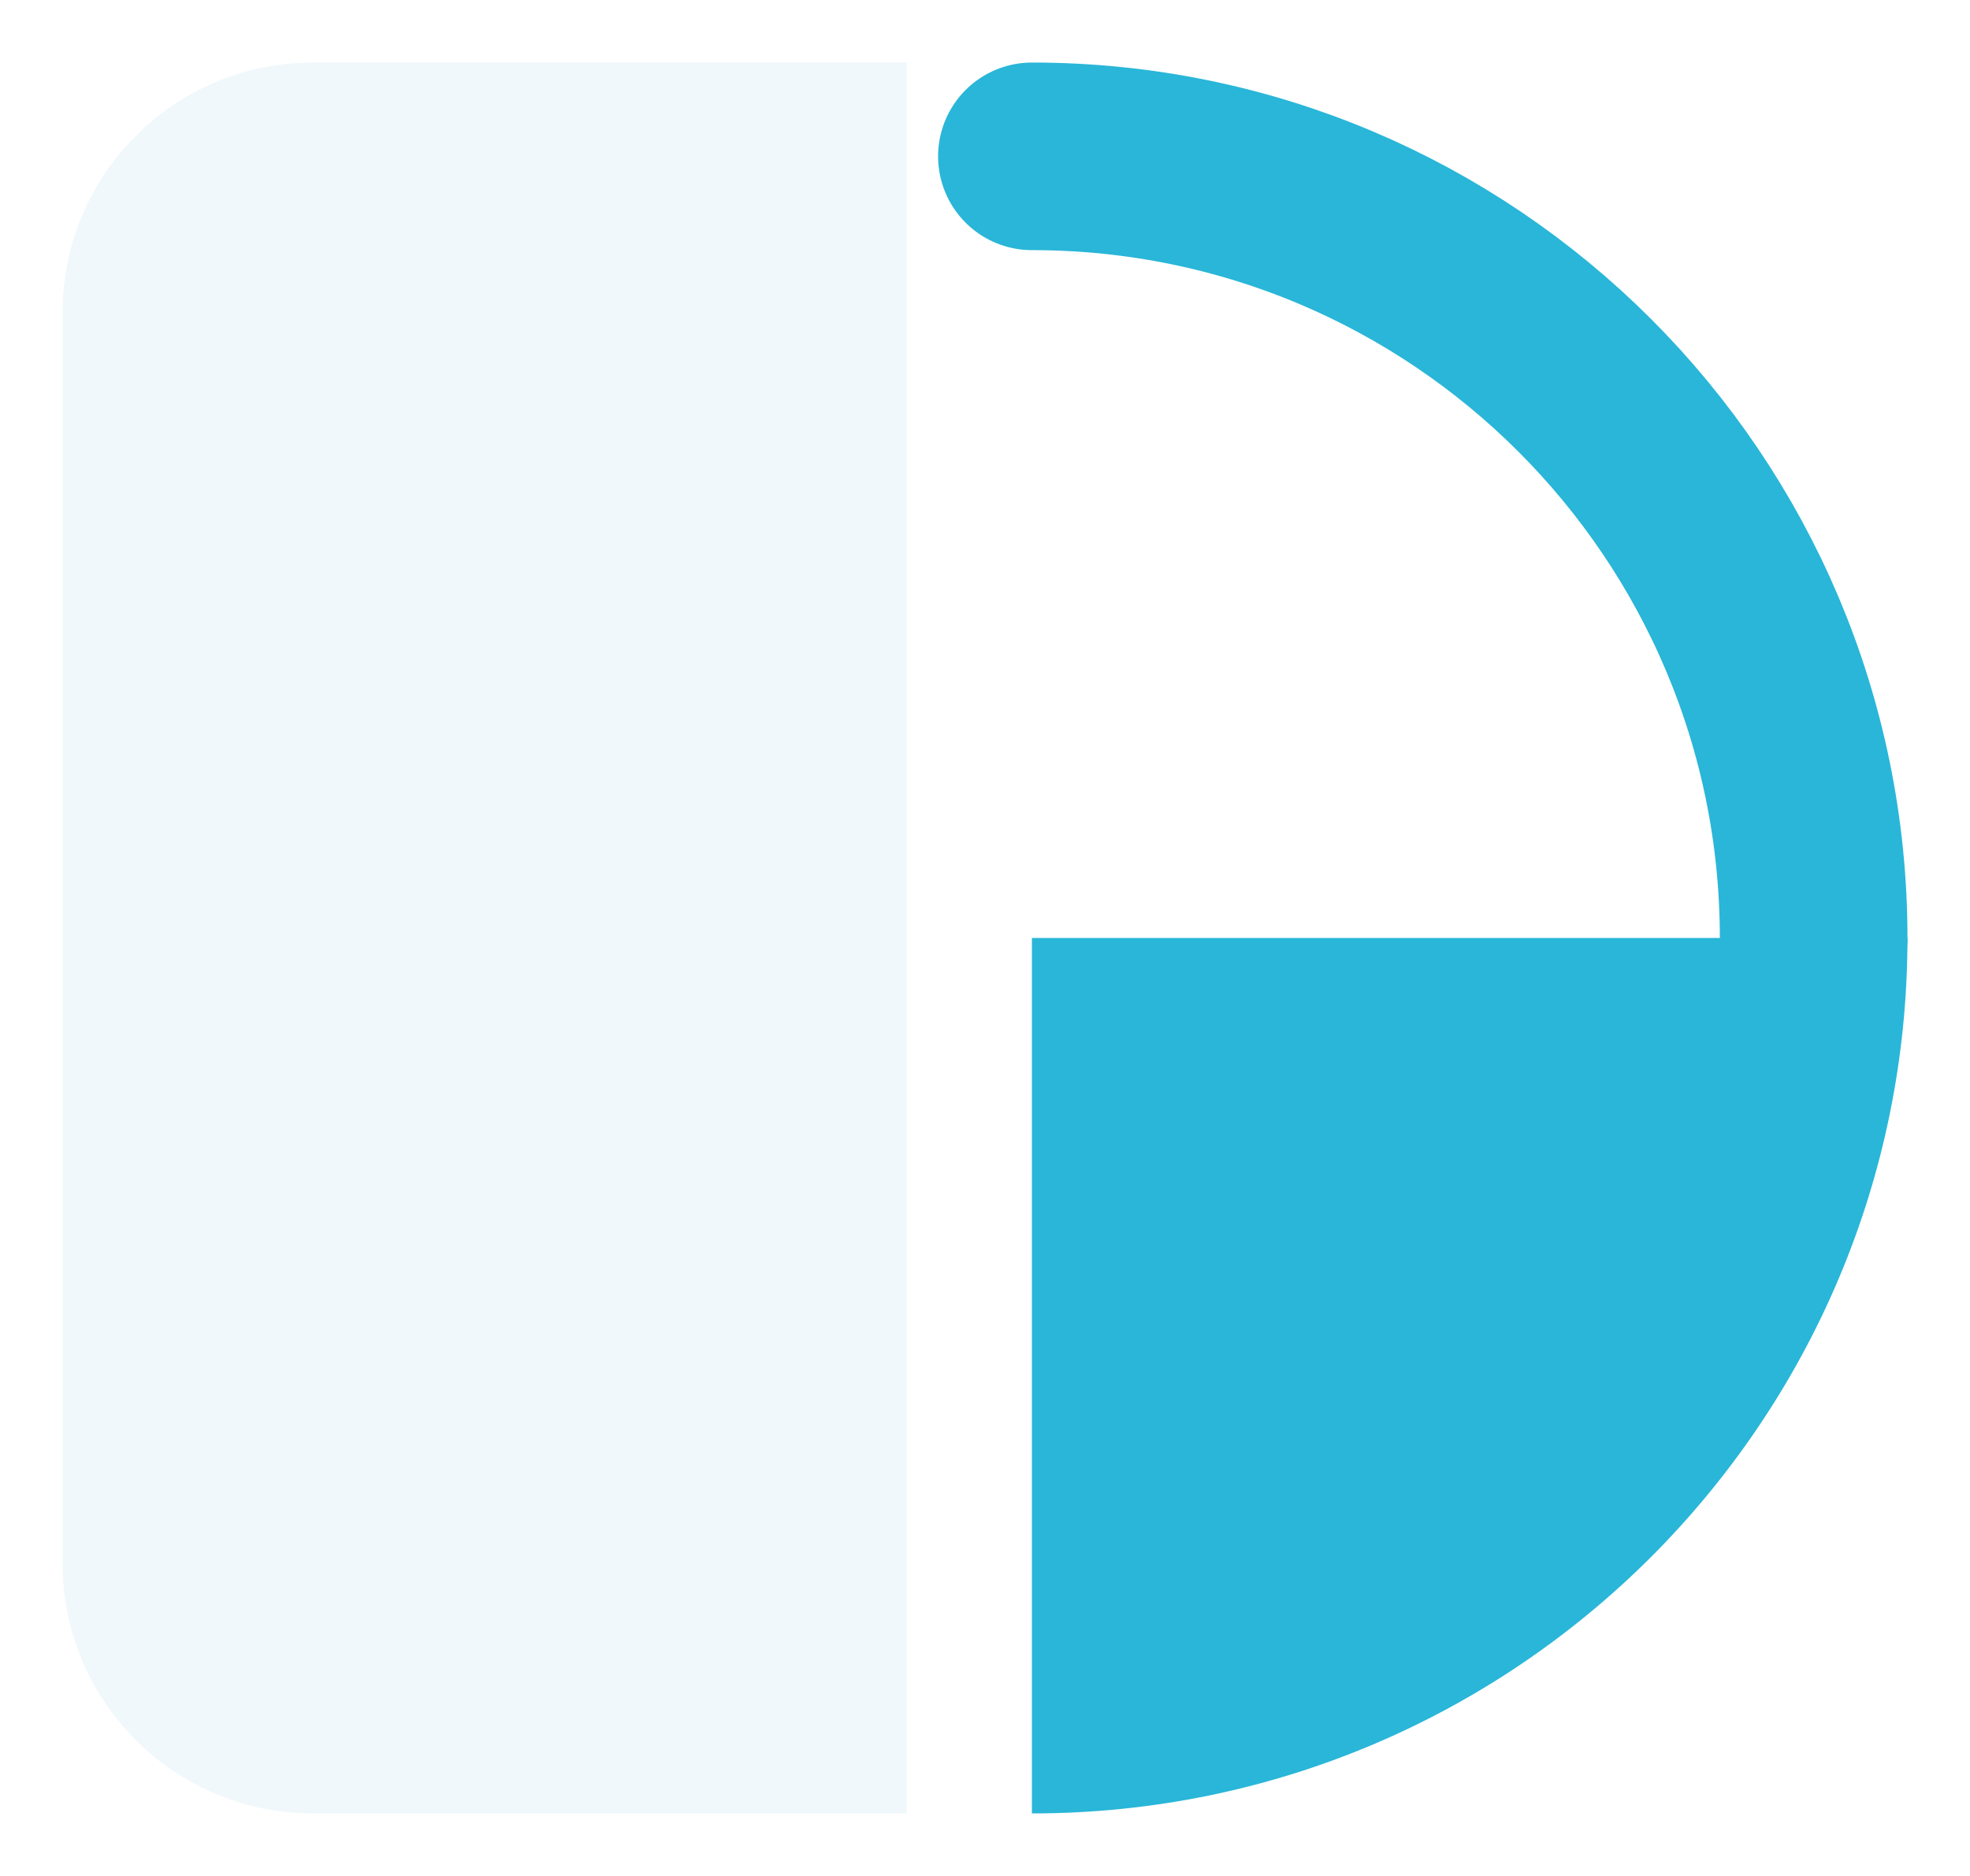
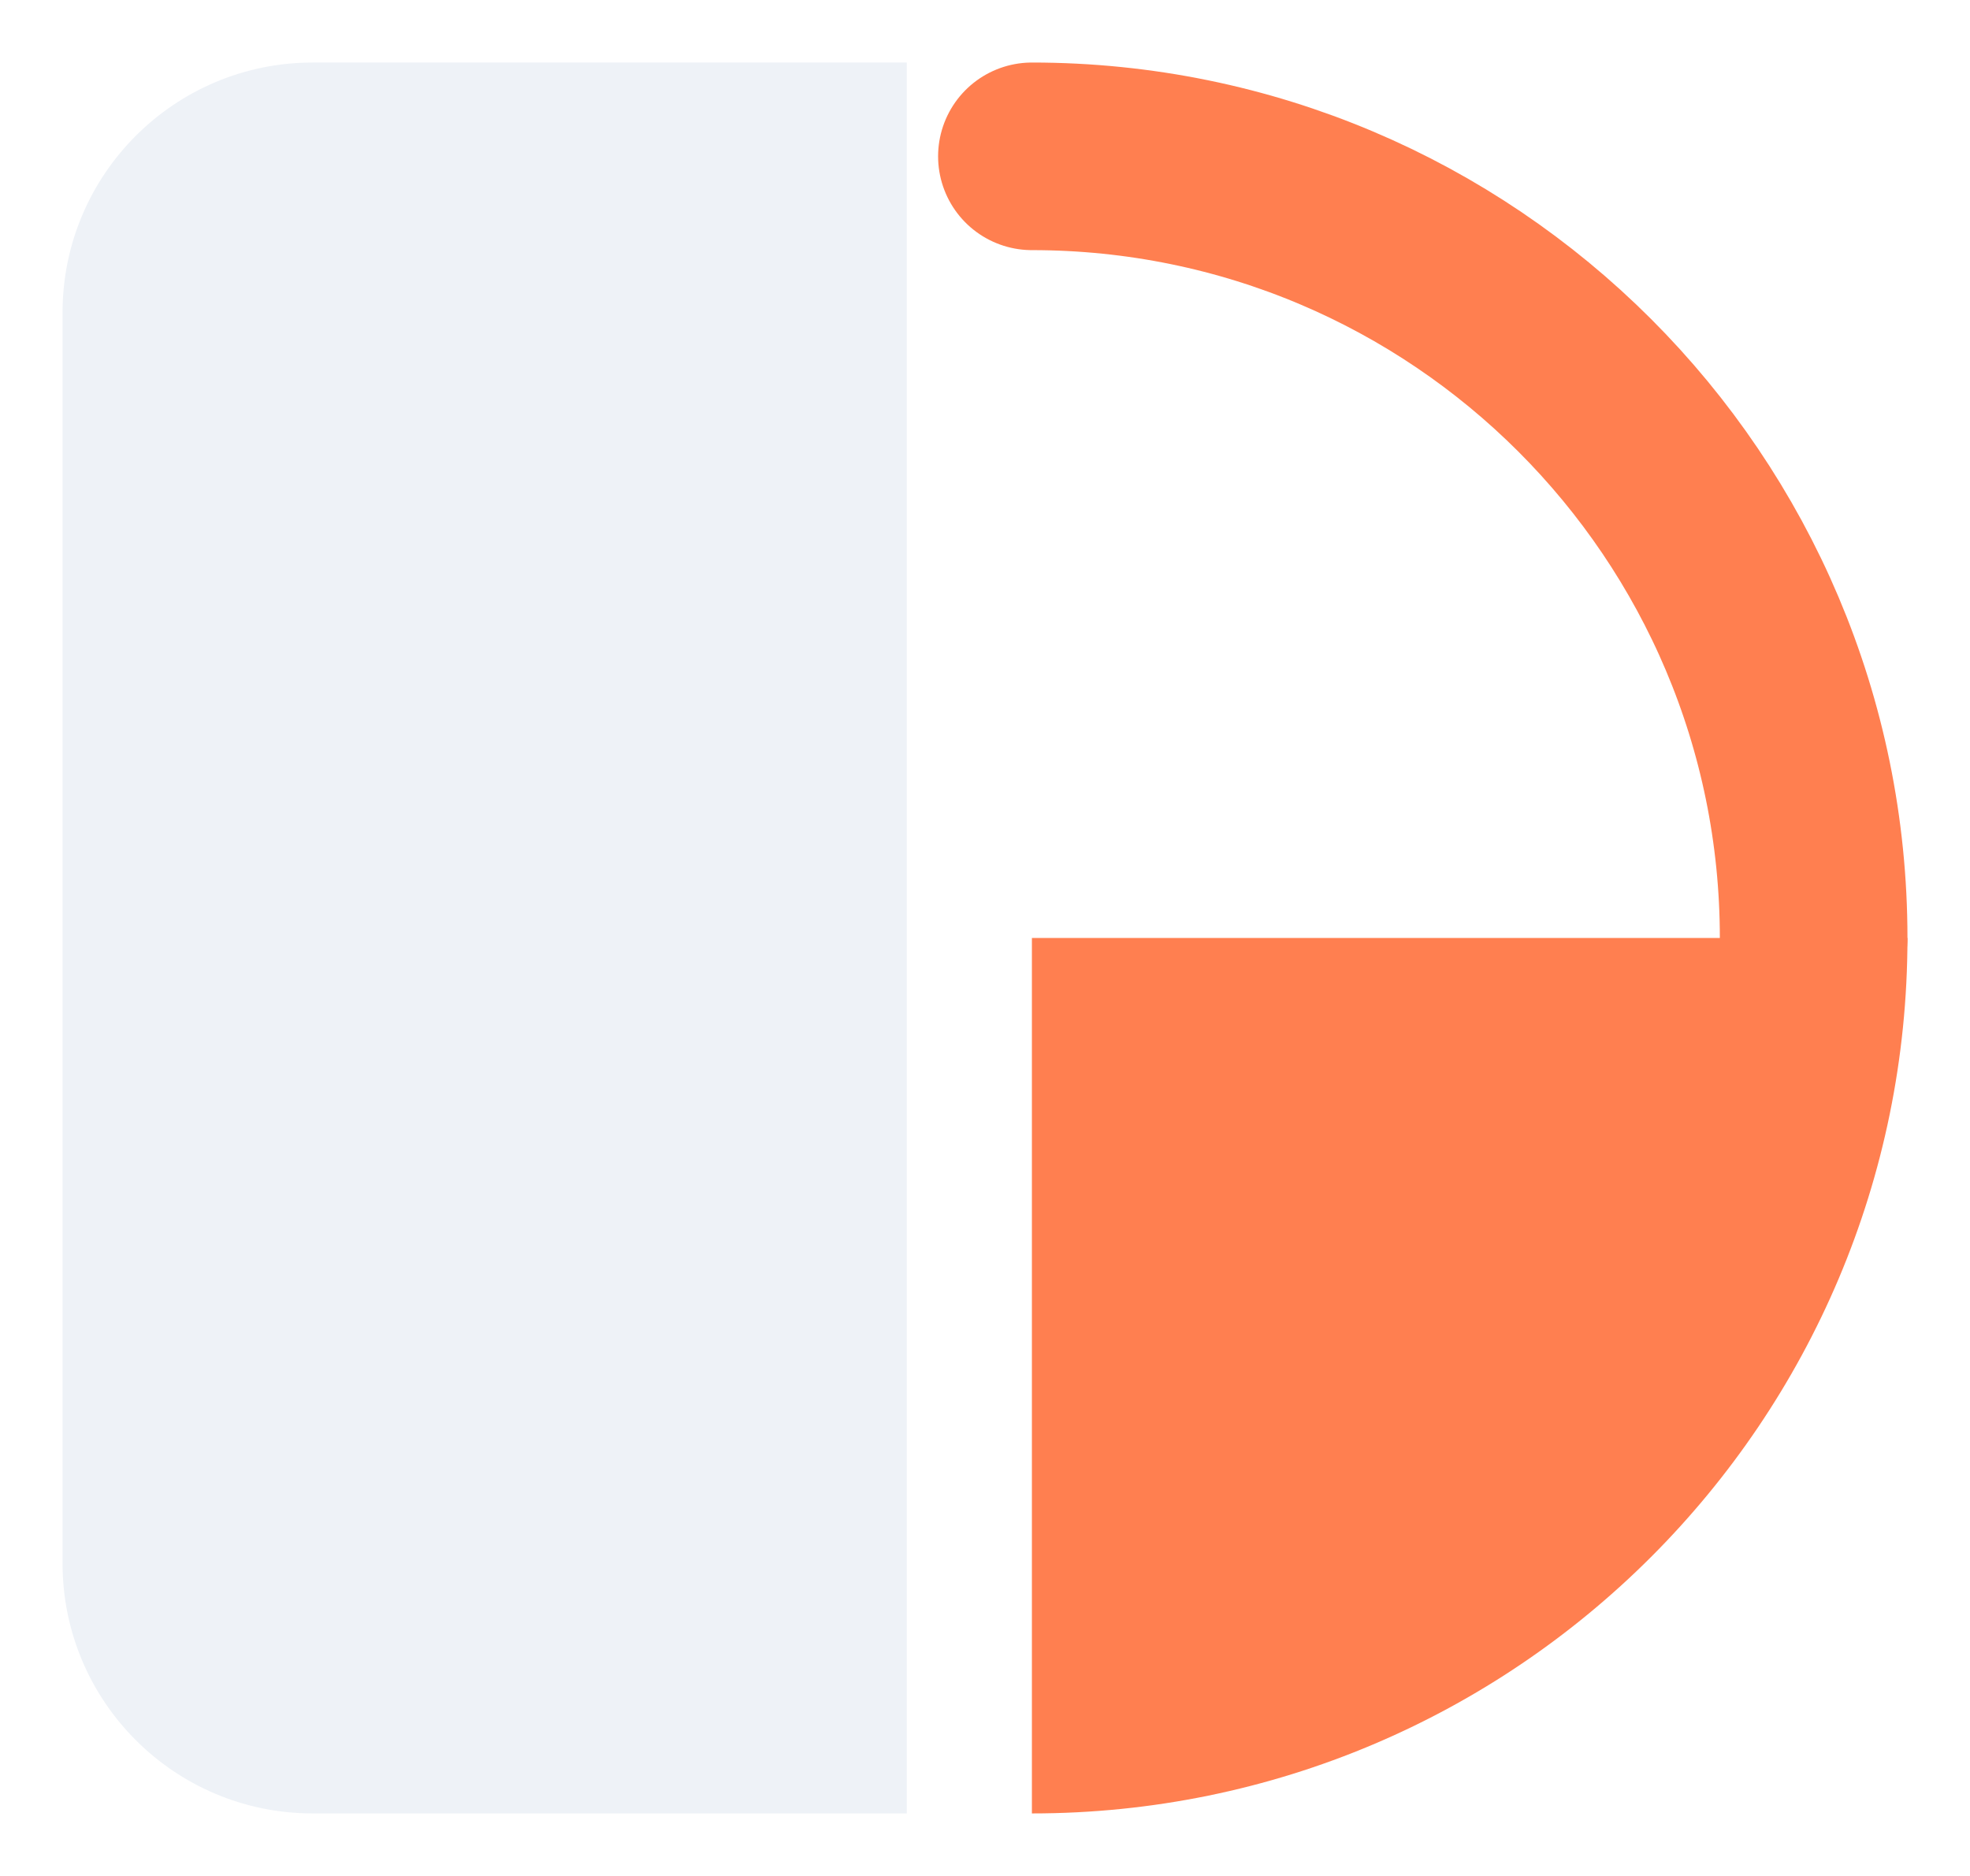
<svg xmlns="http://www.w3.org/2000/svg" viewBox="20 20 63 60">
-   <path d="M30 22h19v56H30a8 8 0 0 1-8-8V30a8 8 0 0 1 8-8z" fill="#F1F8FB" />
-   <path d="M53 25a25 25 0 0 1 25 25" fill="none" stroke="#29B6D8" stroke-width="6" stroke-linecap="round" />
-   <path d="M53 50h28a28 28 0 0 1-28 28z" fill="#29B6D8" />
+   <path d="M30 22h19v56H30a8 8 0 0 1-8-8V30a8 8 0 0 1 8-8z" fill="#EEF2F7" />
+   <path d="M53 25a25 25 0 0 1 25 25" fill="none" stroke="#FF7F50" stroke-width="6" stroke-linecap="round" />
+   <path d="M53 50h28a28 28 0 0 1-28 28z" fill="#FF7F50" />
</svg>
